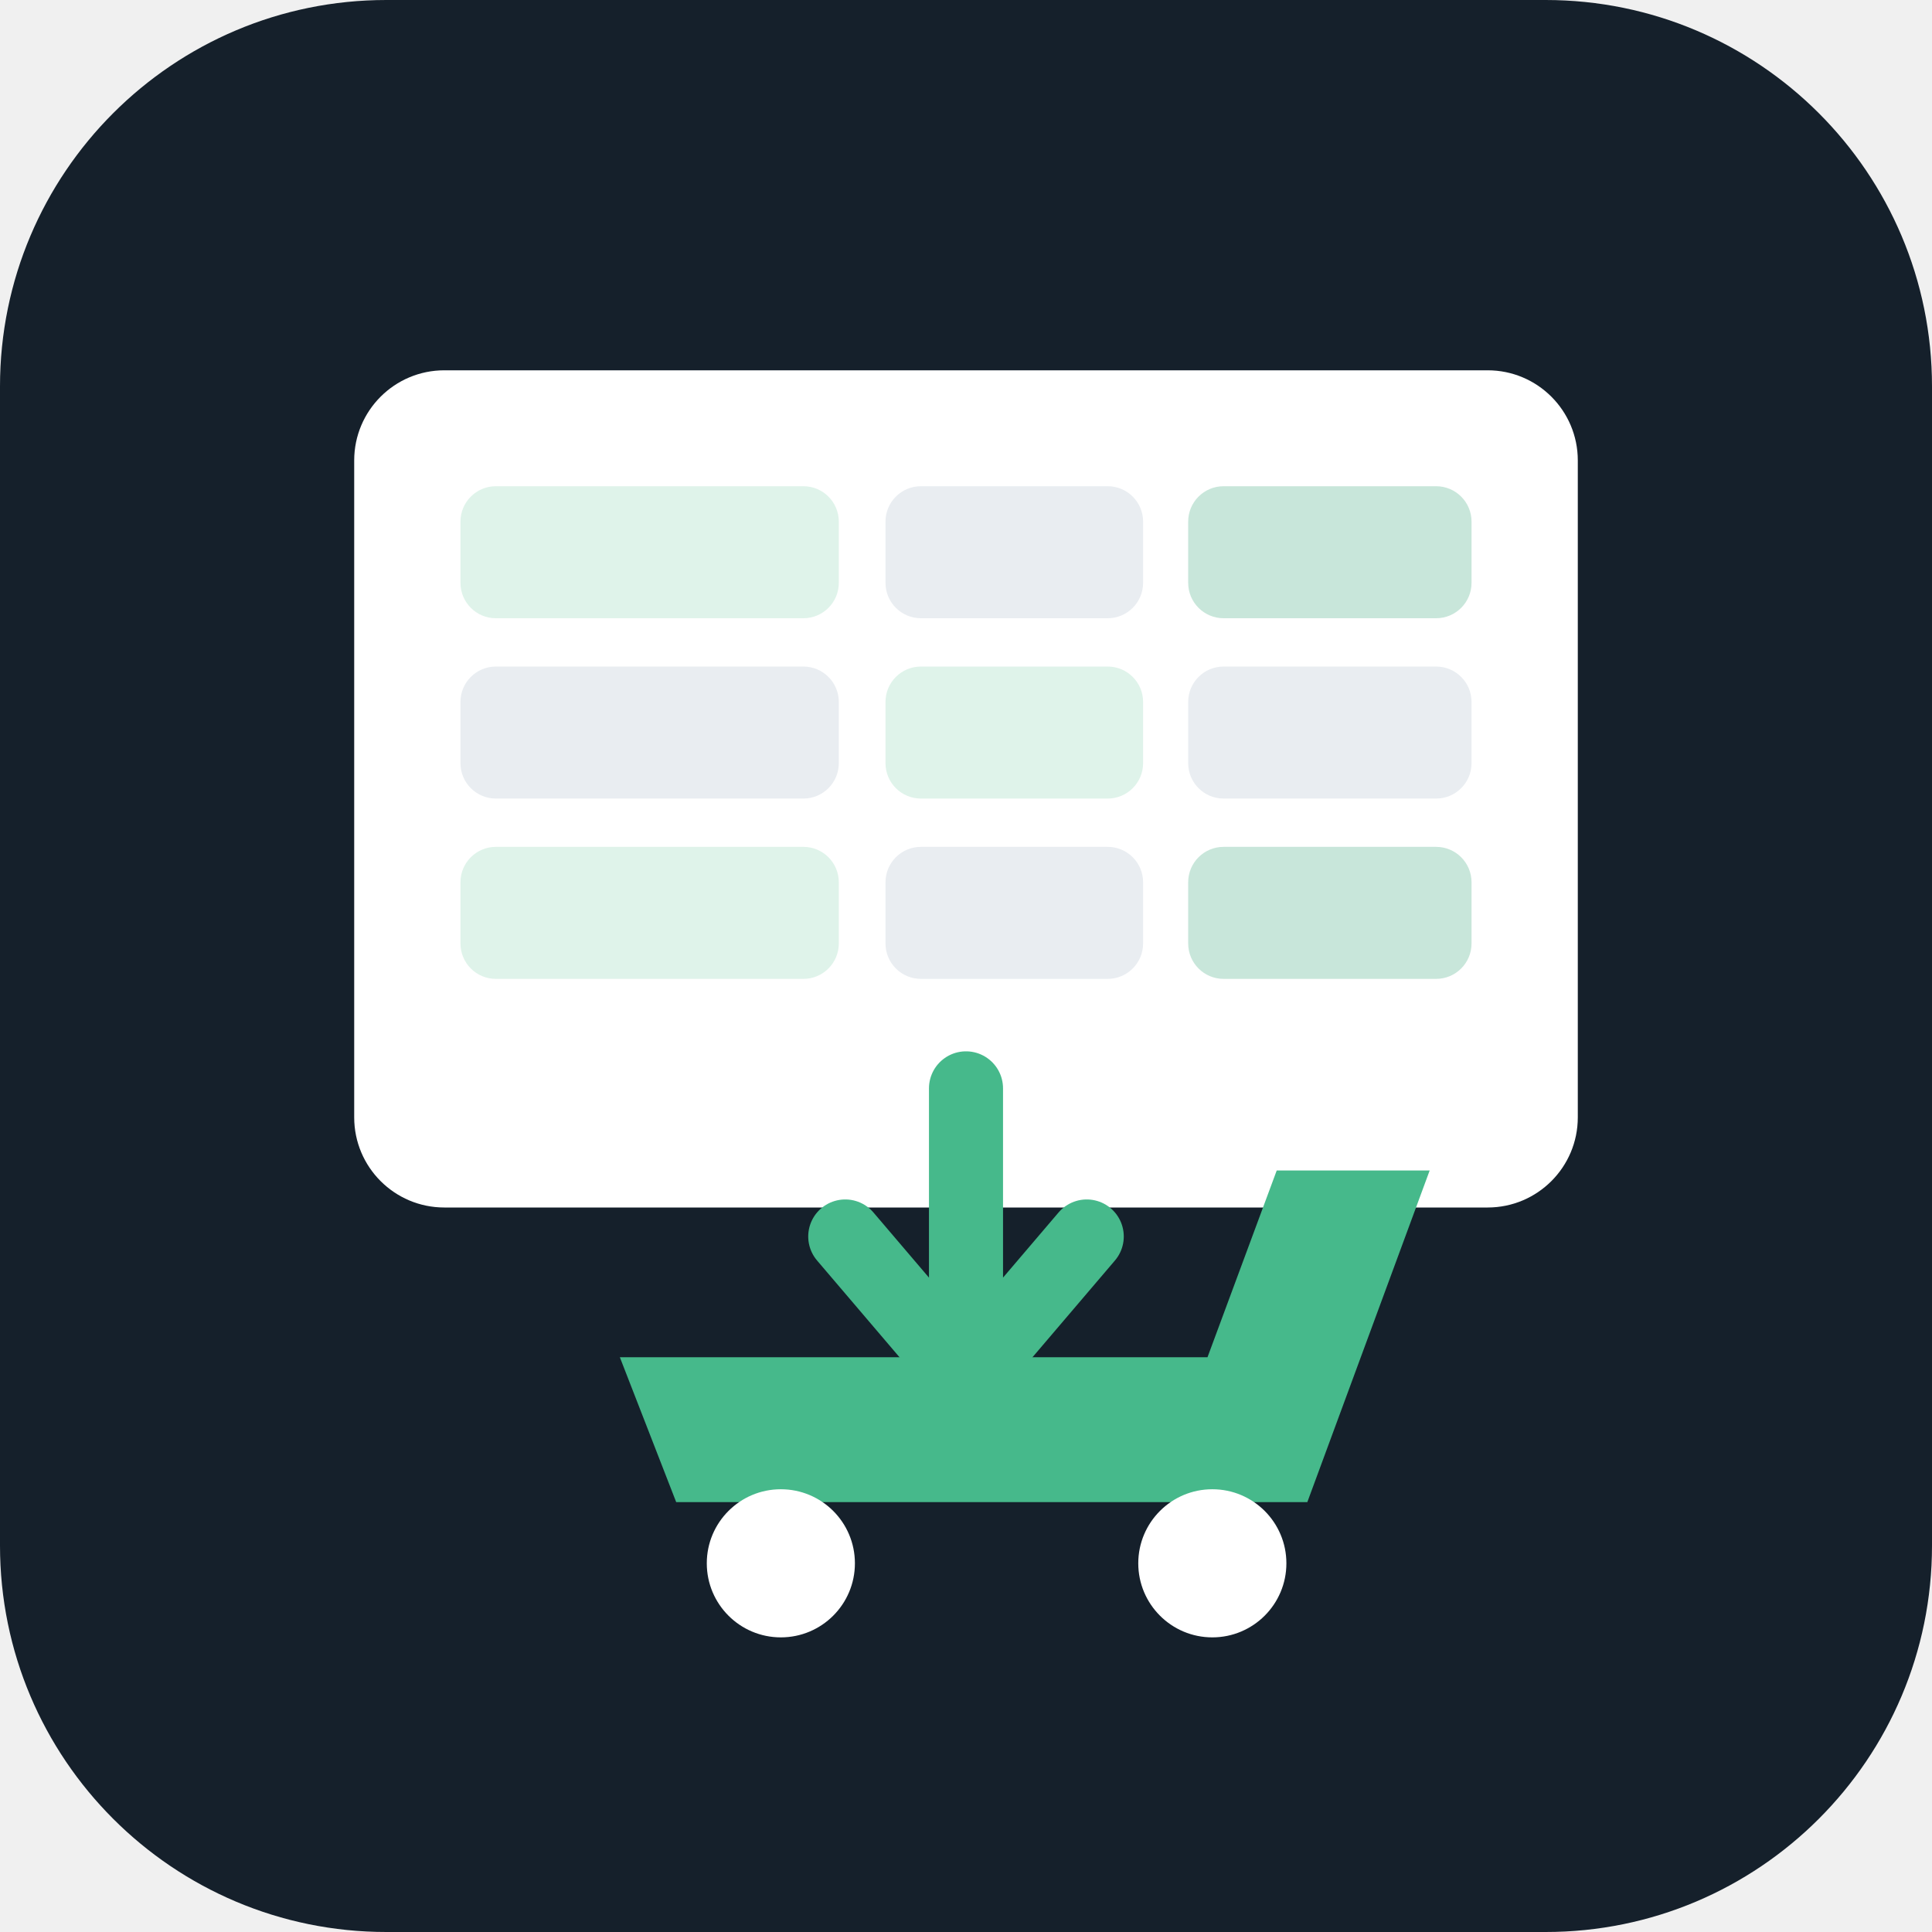
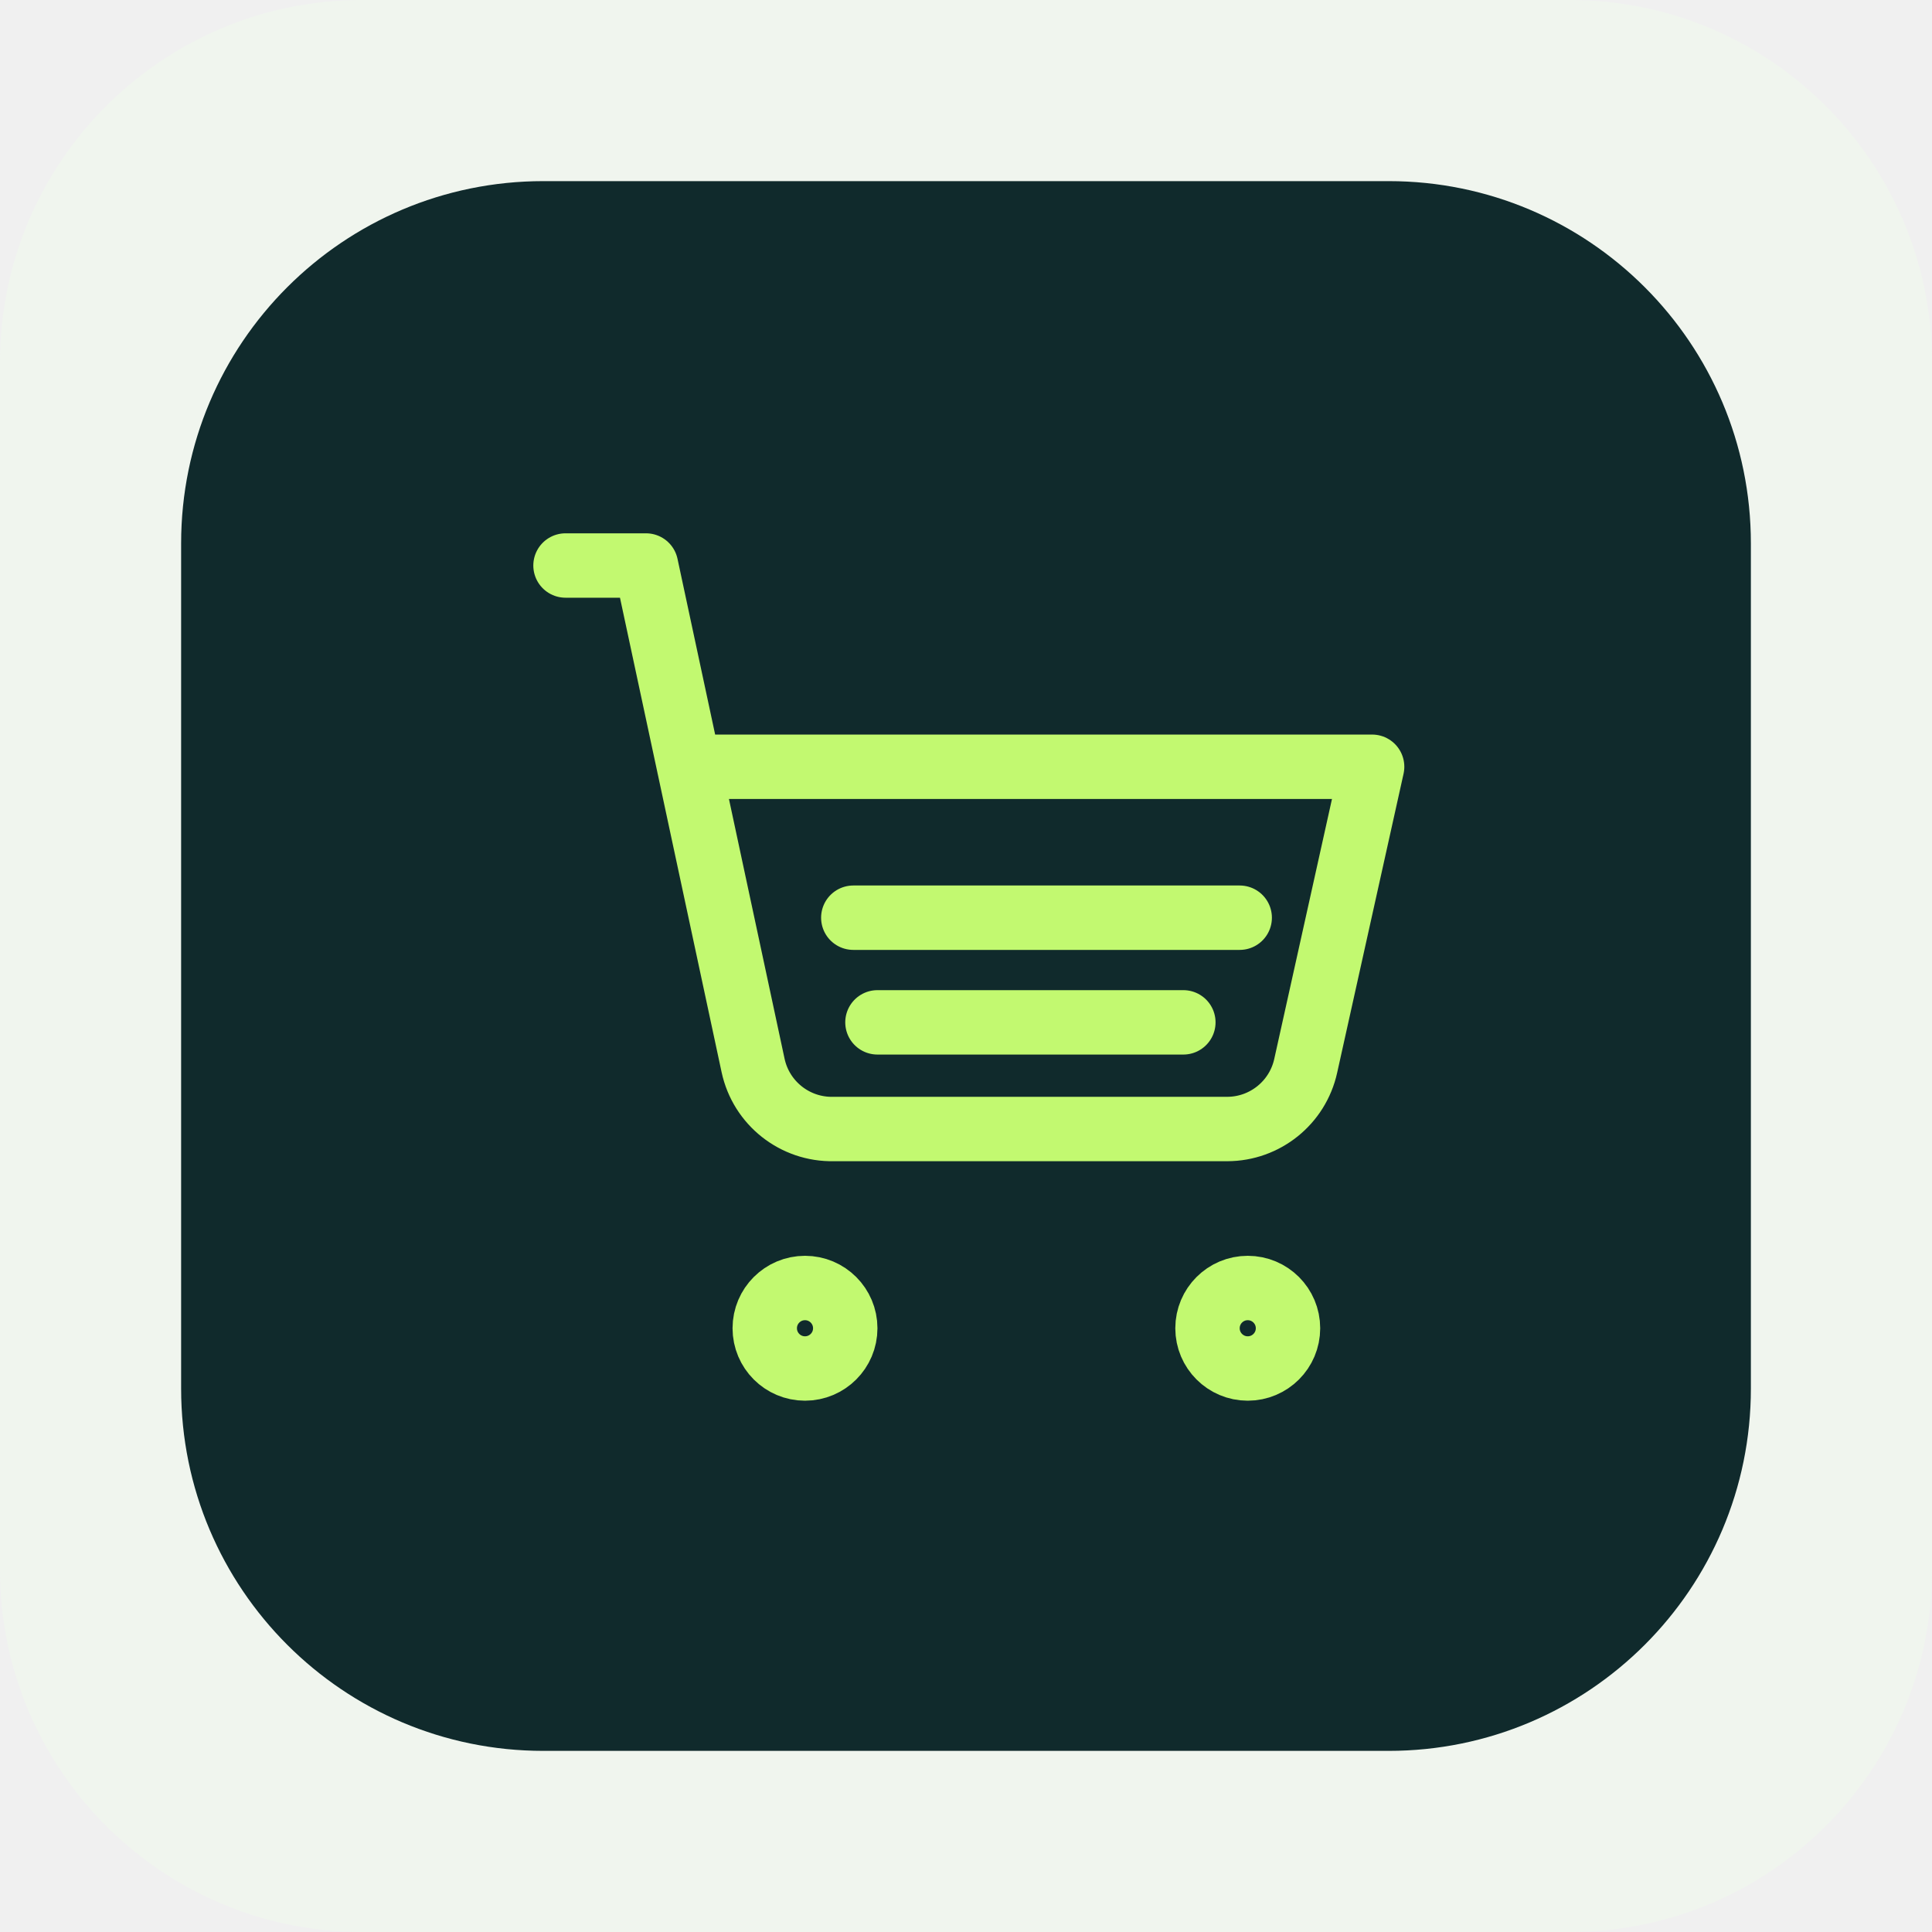
- <svg xmlns="http://www.w3.org/2000/svg" viewBox="0 0 1200 1200" role="img" aria-labelledby="title desc">
-   <rect width="1200" height="1200" rx="240" fill="#15202B" />
-   <rect x="220" y="230" width="760" height="520" rx="56" fill="#FFFFFF" />
-   <rect x="286" y="302" width="235" height="82" rx="22" fill="#DFF3EA" />
-   <rect x="550" y="302" width="160" height="82" rx="22" fill="#E9EDF1" />
-   <rect x="738" y="302" width="176" height="82" rx="22" fill="#C8E6DA" />
-   <rect x="286" y="414" width="235" height="82" rx="22" fill="#E9EDF1" />
-   <rect x="550" y="414" width="160" height="82" rx="22" fill="#DFF3EA" />
-   <rect x="738" y="414" width="176" height="82" rx="22" fill="#E9EDF1" />
-   <rect x="286" y="526" width="235" height="82" rx="22" fill="#DFF3EA" />
-   <rect x="550" y="526" width="160" height="82" rx="22" fill="#E9EDF1" />
-   <rect x="738" y="526" width="176" height="82" rx="22" fill="#C8E6DA" />
-   <path d="M385 843h365l43-116h95l-76 206H420z" fill="#46B98B" />
-   <circle cx="485" cy="971" r="46" fill="#FFFFFF" />
-   <circle cx="753" cy="971" r="46" fill="#FFFFFF" />
-   <path d="M600 676v180m-75-88 75 88 75-88" fill="none" stroke="#46B98B" stroke-width="46" stroke-linecap="round" stroke-linejoin="round" />
+ <svg xmlns="http://www.w3.org/2000/svg" width="1200" height="1200" viewBox="0 0 128 128" role="img" aria-labelledby="title desc">
+   <rect width="128" height="128" rx="24" fill="#f0f5ee" />
+   <rect x="12" y="12" width="104" height="104" rx="24" fill="#102a2c" />
+   <g transform="translate(32 32) scale(2.666667)" stroke="#c2f970" fill="none" stroke-width="1.6" stroke-linecap="round" stroke-linejoin="round">
+     <circle cx="8" cy="21" r="1" />
+     <circle cx="19" cy="21" r="1" />
+     <path d="M2.05 2.05h2l2.66 12.42a2 2 0 0 0 2 1.58h9.78a2 2 0 0 0 1.95-1.57l1.65-7.43H5.12" />
+     <path d="M9.2 10.8h9.6" />
+     <path d="M9.8 13.4h7.6" />
+   </g>
</svg>
